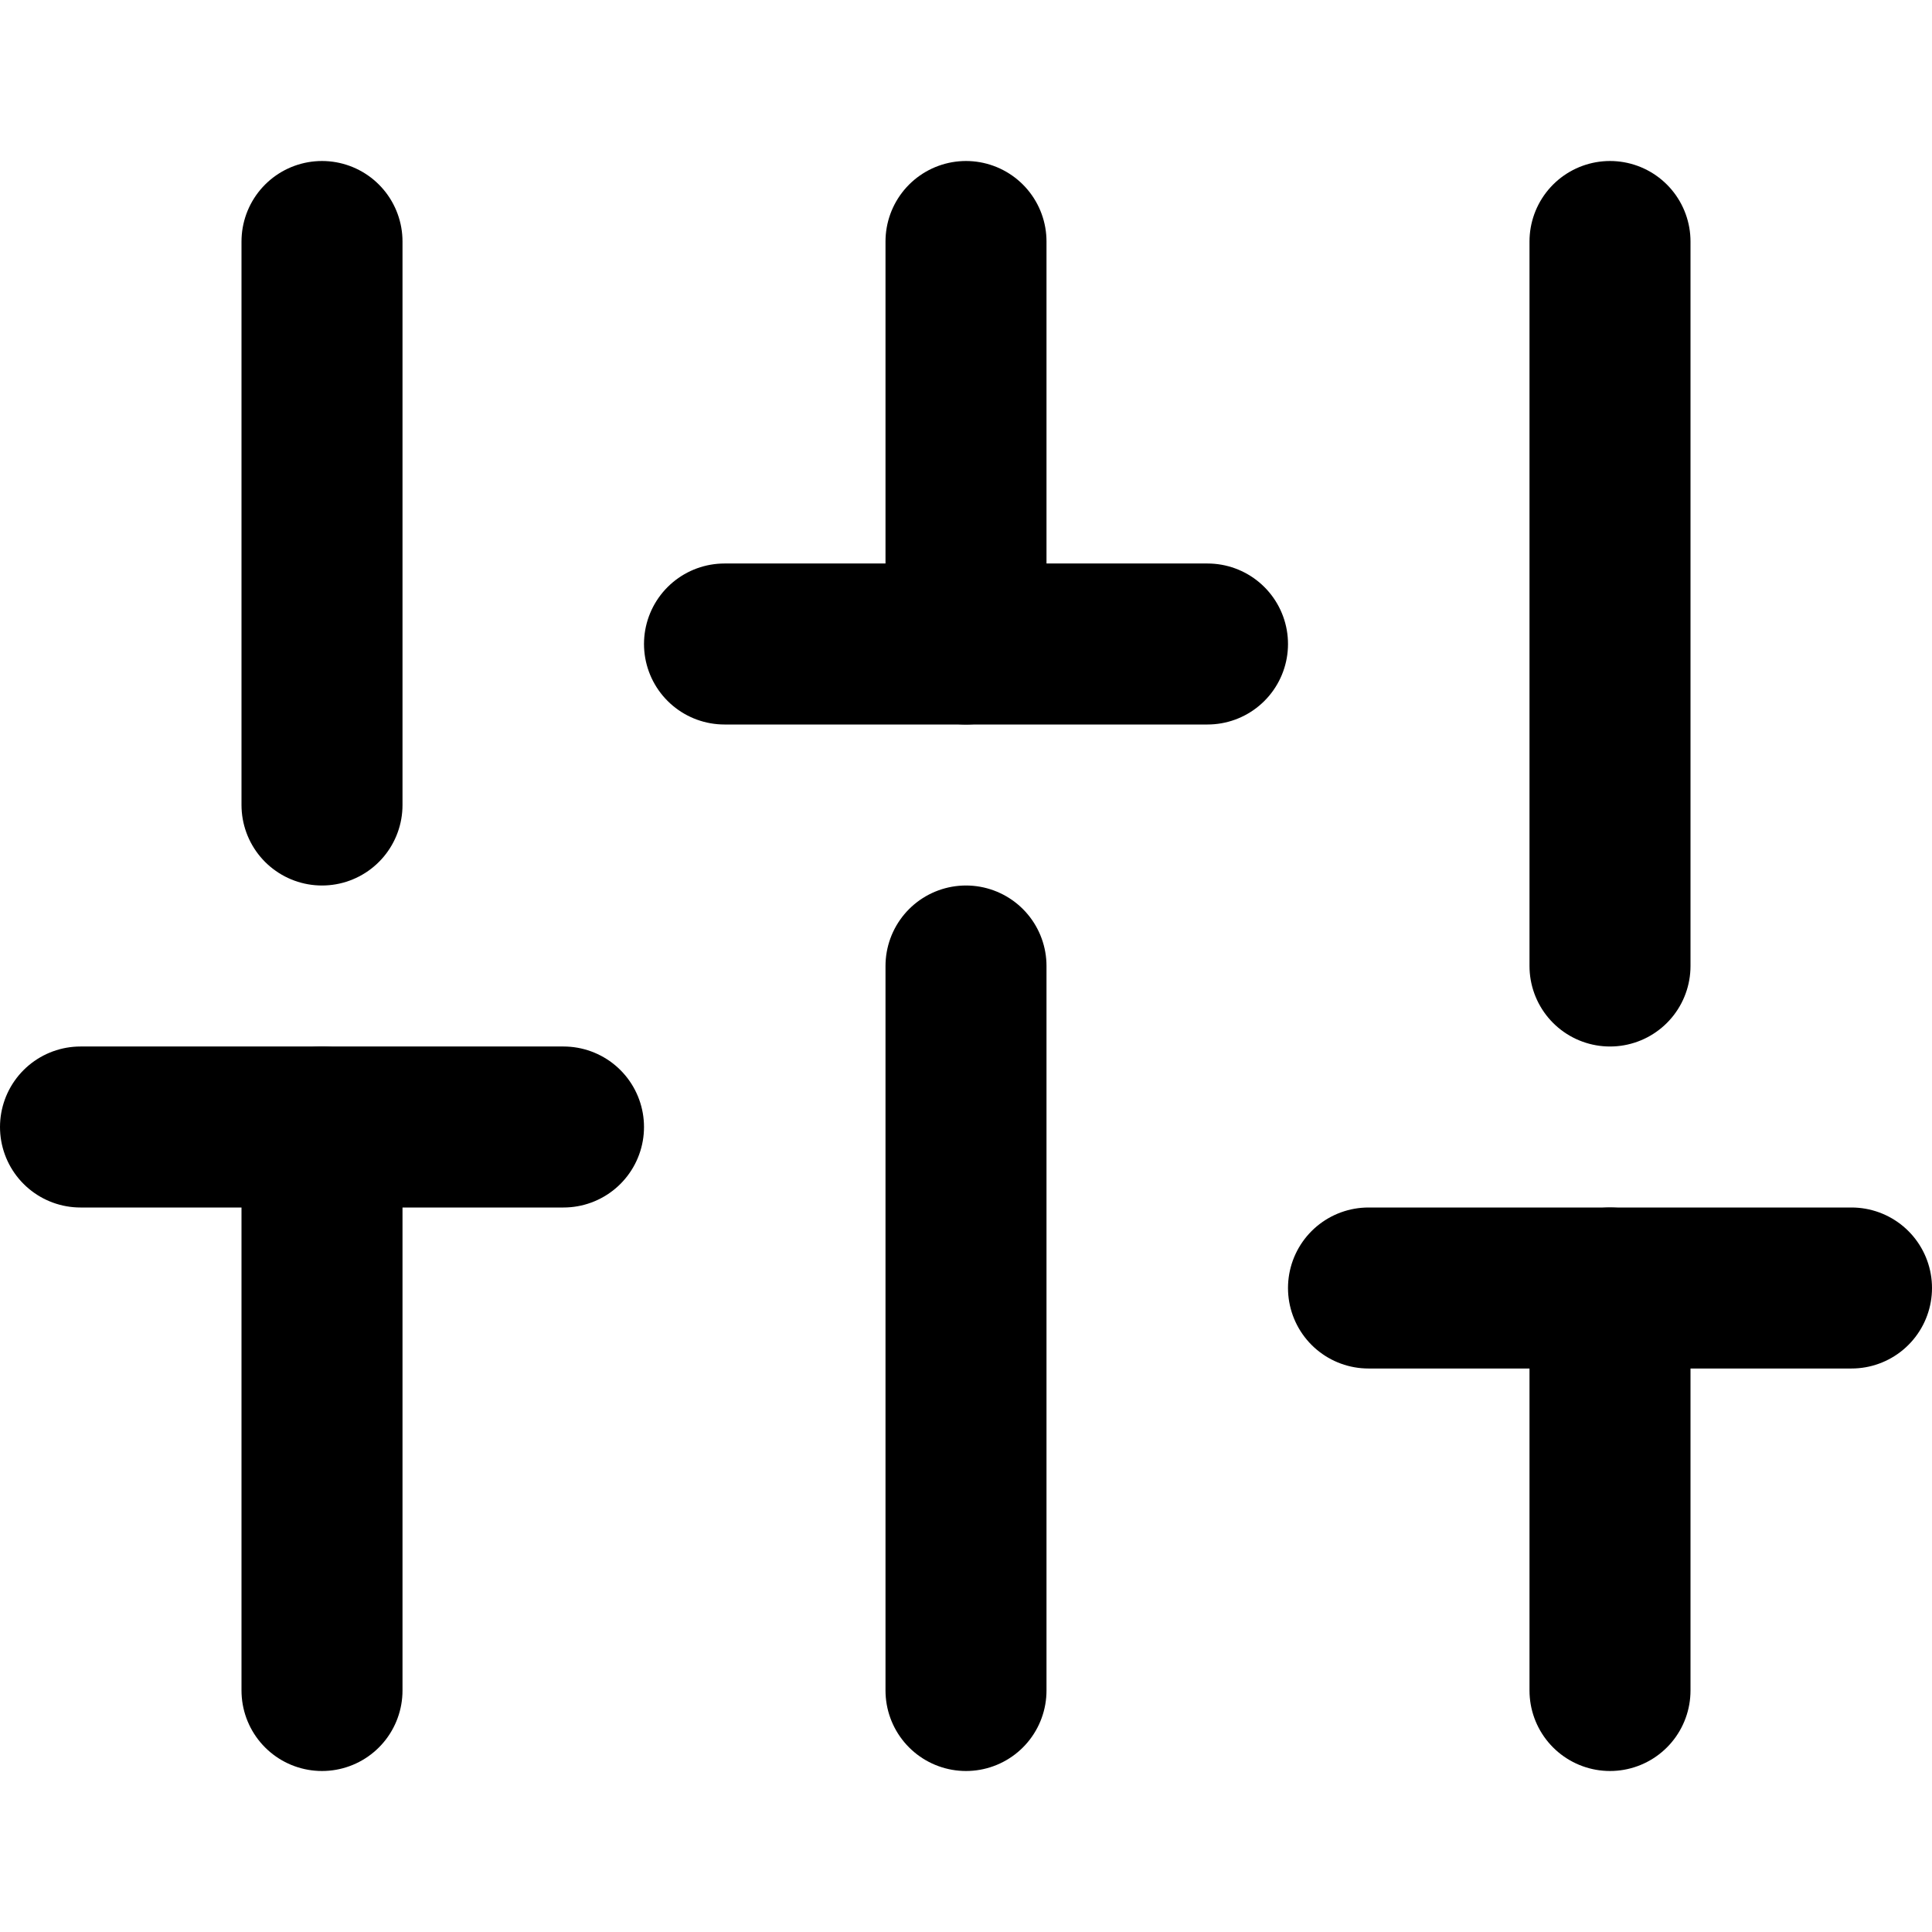
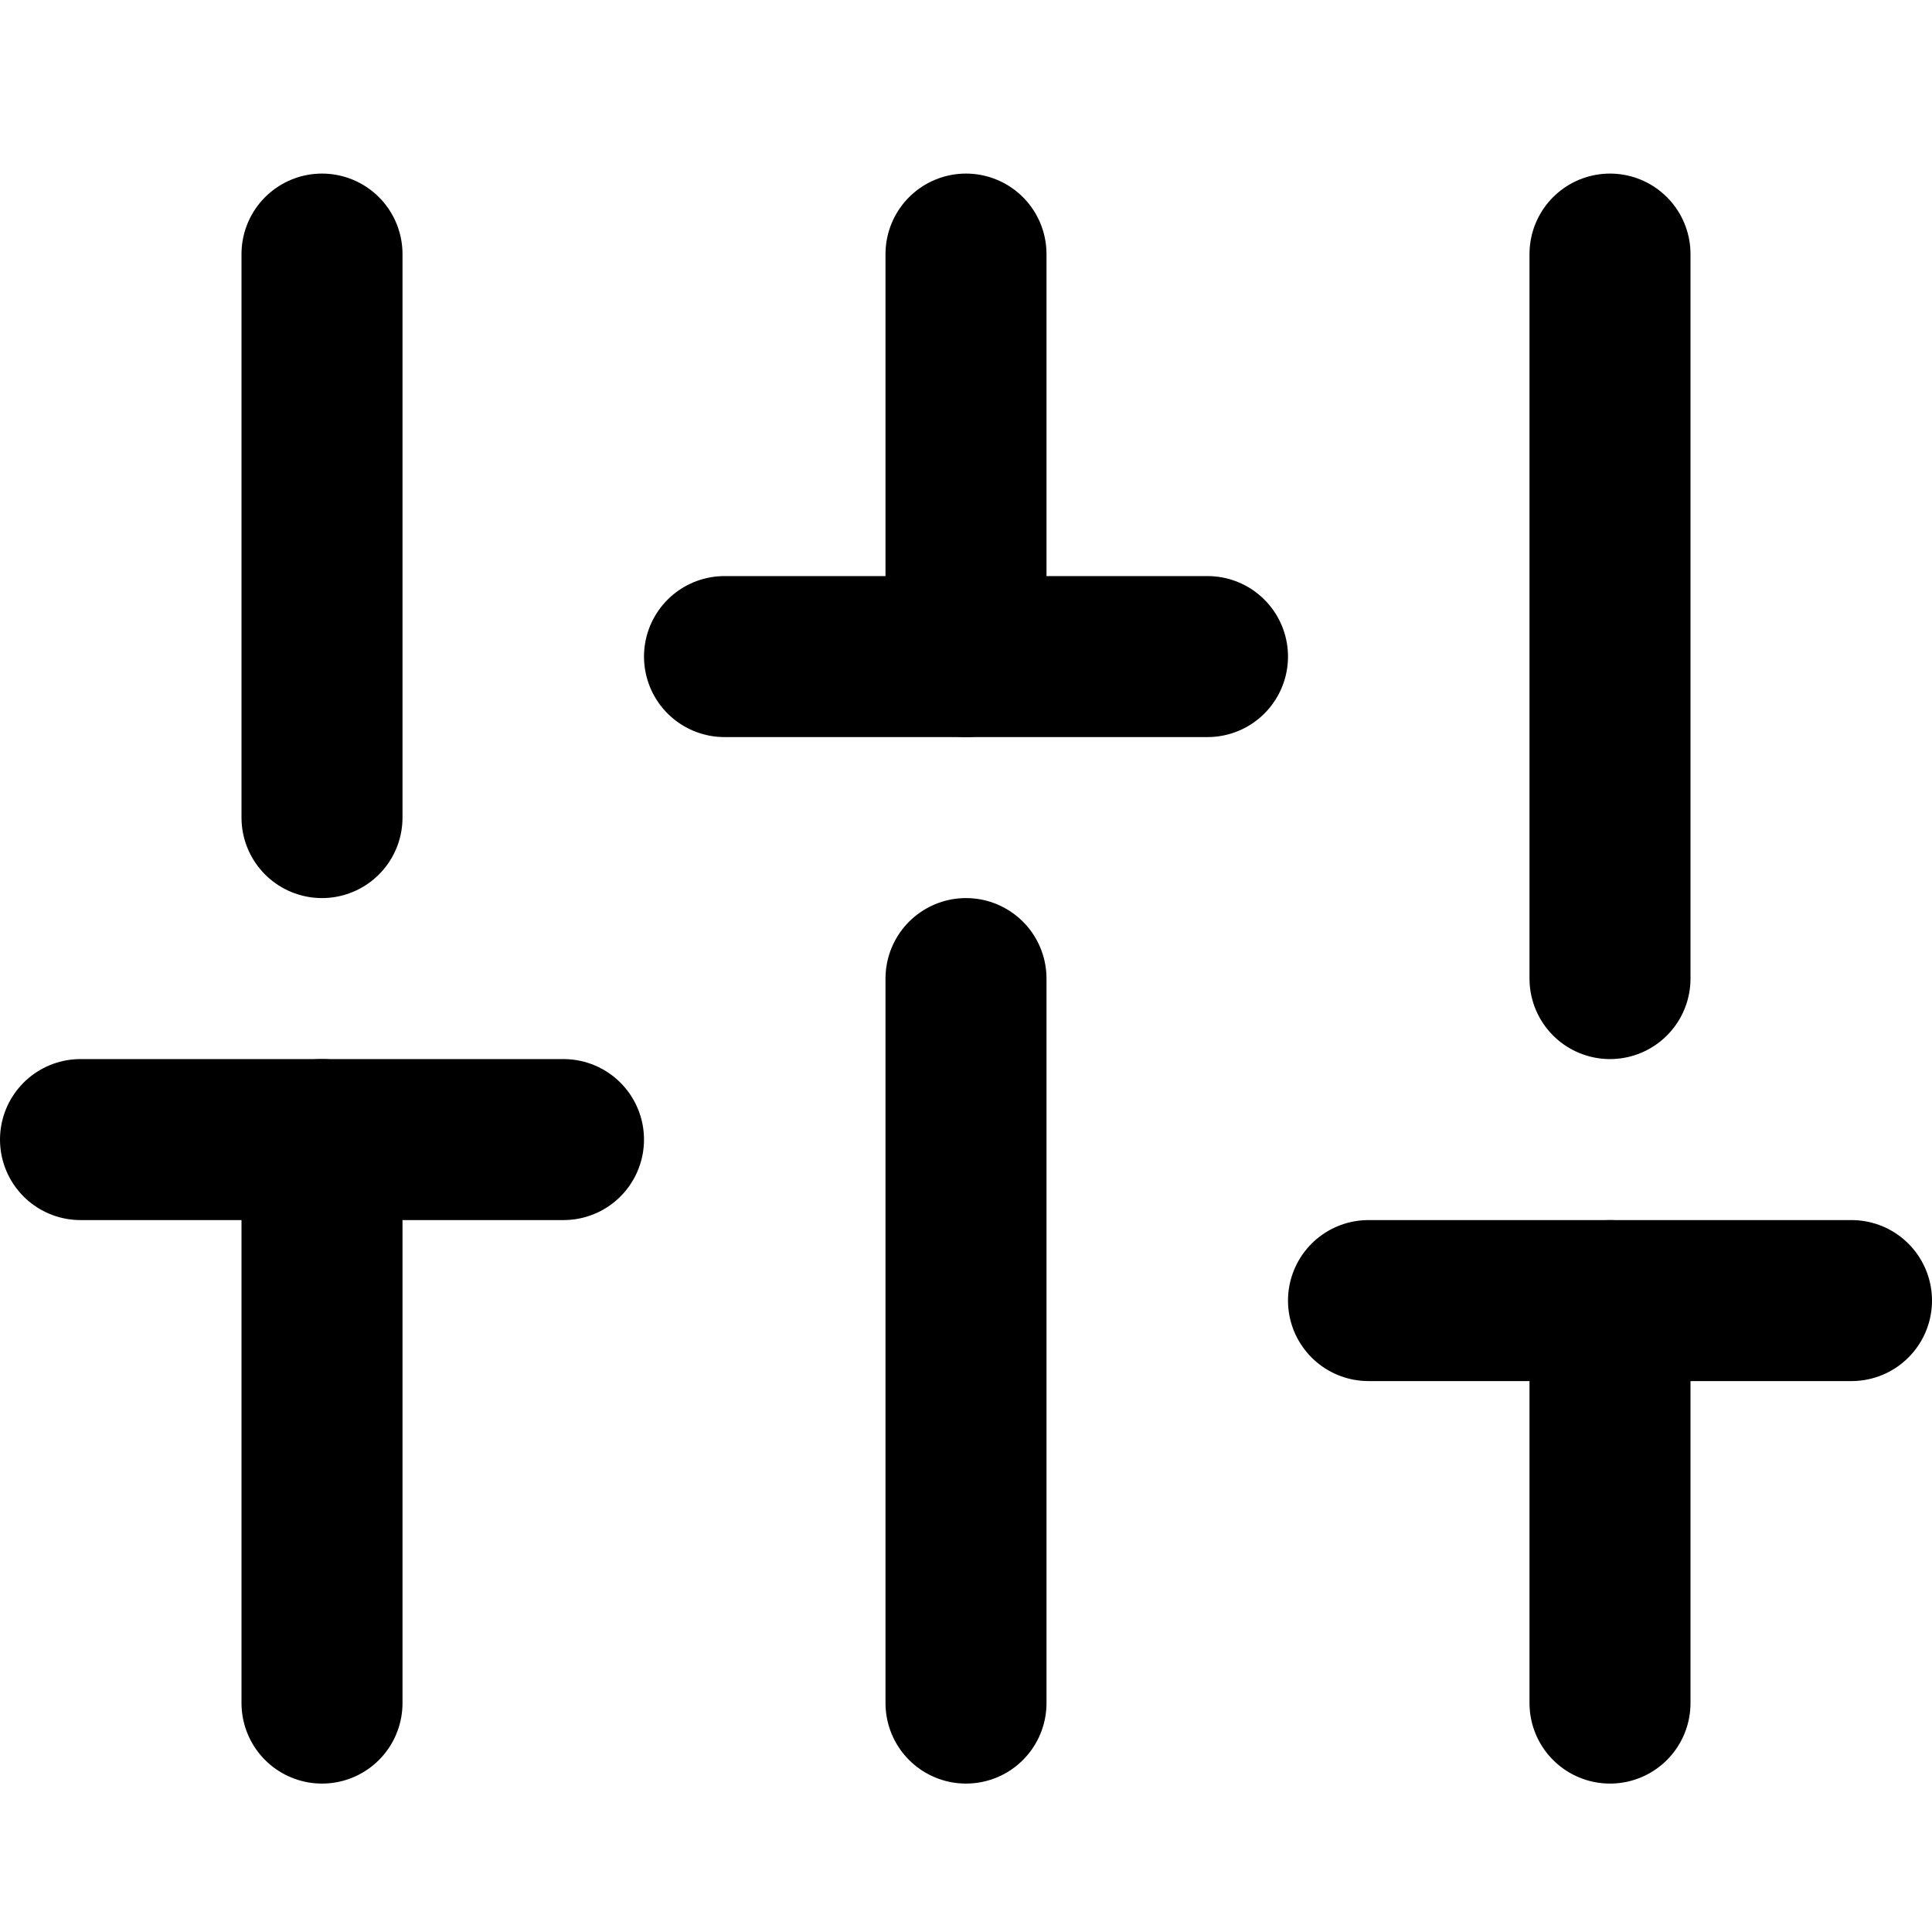
- <svg xmlns="http://www.w3.org/2000/svg" width="24" height="24" viewBox="0 0 24 24" fill="none" stroke="currentColor" stroke-width="2" stroke-linecap="round" stroke-linejoin="round" class="feather feather-sliders">
-   <line x1="4" y1="21" x2="4" y2="14" />
-   <line x1="4" y1="10" x2="4" y2="3" />
-   <line x1="12" y1="21" x2="12" y2="12" />
-   <line x1="12" y1="8" x2="12" y2="3" />
-   <line x1="20" y1="21" x2="20" y2="16" />
-   <line x1="20" y1="12" x2="20" y2="3" />
-   <line x1="1" y1="14" x2="7" y2="14" />
-   <line x1="9" y1="8" x2="15" y2="8" />
-   <line x1="17" y1="16" x2="23" y2="16" />
+ <svg xmlns="http://www.w3.org/2000/svg" width="512" height="512" viewBox="0 0 512 512" fill="none" stroke="currentColor" stroke-width="2" stroke-linecap="round" stroke-linejoin="round" class="feather feather-sliders" version="1.1" id="svg20">
+   <defs id="defs24" />
+   <g id="g850" style="fill:#000000;fill-opacity:1" transform="matrix(21.33333,0,0,21.33333,0,3.333333)">
+     <line x1="4" y1="21" x2="4" y2="14" id="line2" style="fill:#000000;fill-opacity:1" />
+     <line x1="4" y1="10" x2="4" y2="3" id="line4" style="fill:#000000;fill-opacity:1" />
+     <line x1="12" y1="21" x2="12" y2="12" id="line6" style="fill:#000000;fill-opacity:1" />
+     <line x1="12" y1="8" x2="12" y2="3" id="line8" style="fill:#000000;fill-opacity:1" />
+     <line x1="20" y1="21" x2="20" y2="16" id="line10" style="fill:#000000;fill-opacity:1" />
+     <line x1="20" y1="12" x2="20" y2="3" id="line12" style="fill:#000000;fill-opacity:1" />
+     <line x1="1" y1="14" x2="7" y2="14" id="line14" style="fill:#000000;fill-opacity:1" />
+     <line x1="9" y1="8" x2="15" y2="8" id="line16" style="fill:#000000;fill-opacity:1" />
+     <line x1="17" y1="16" x2="23" y2="16" id="line18" style="fill:#000000;fill-opacity:1" />
+   </g>
</svg>
